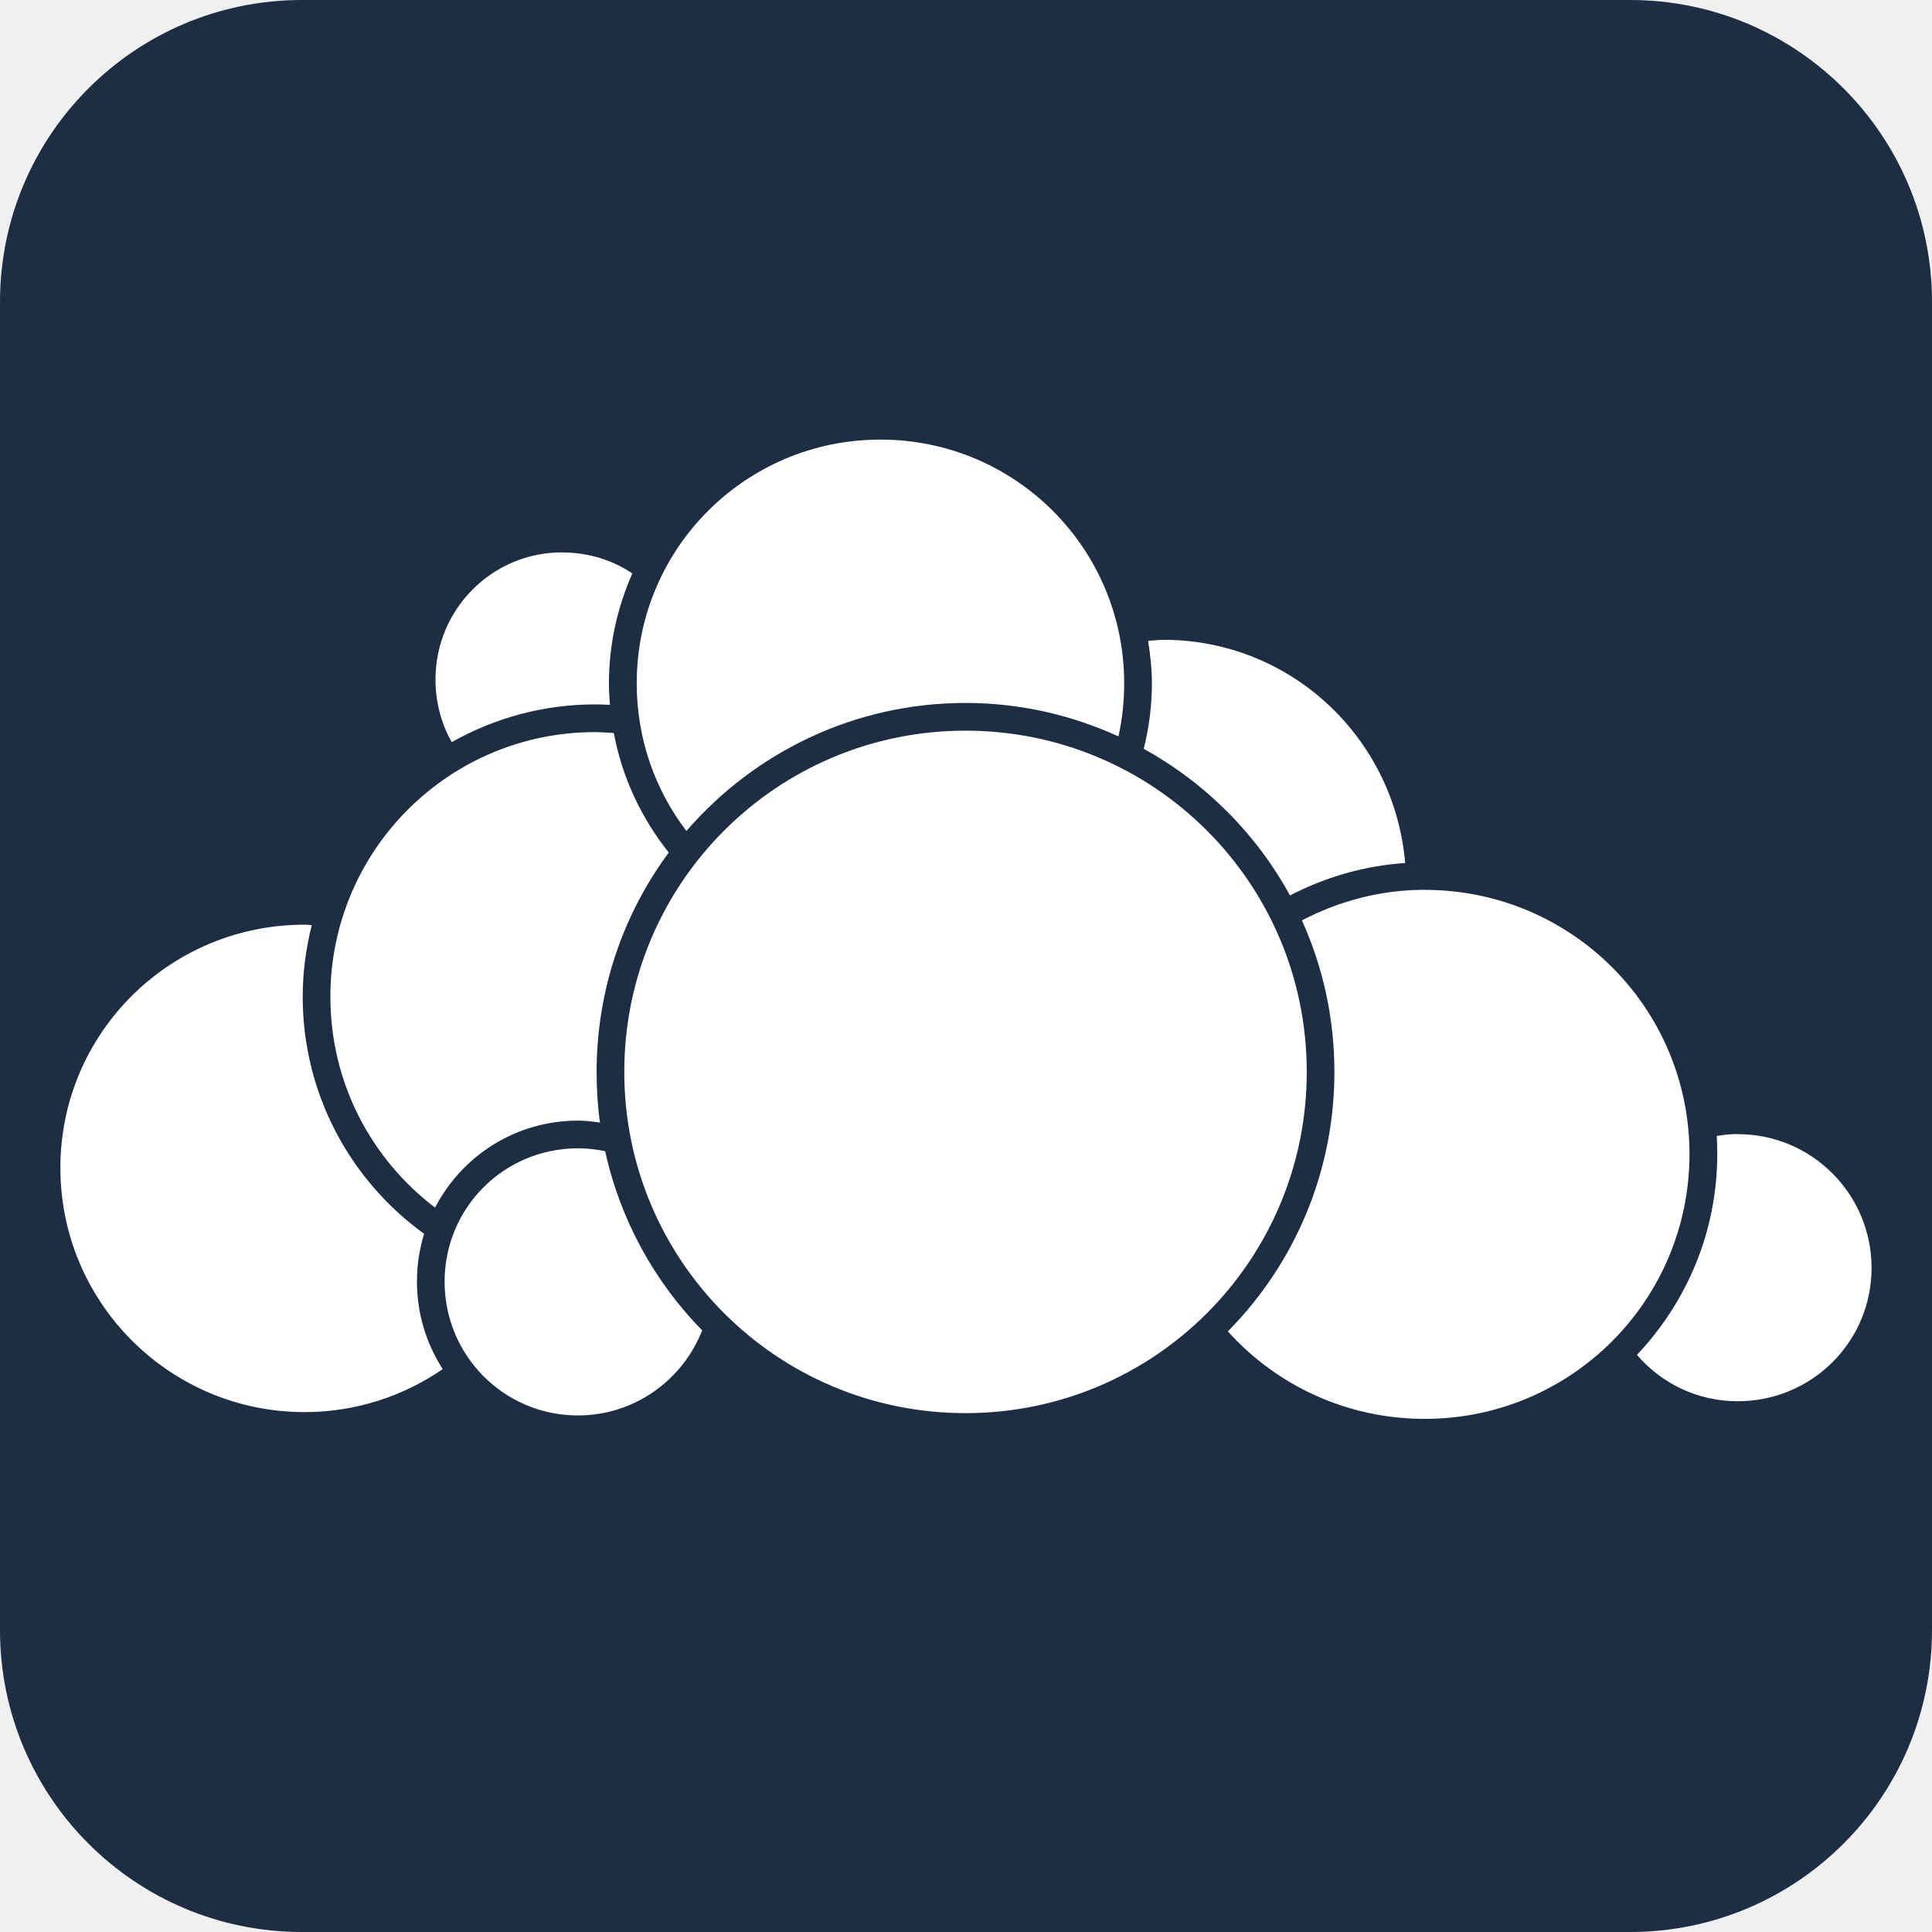
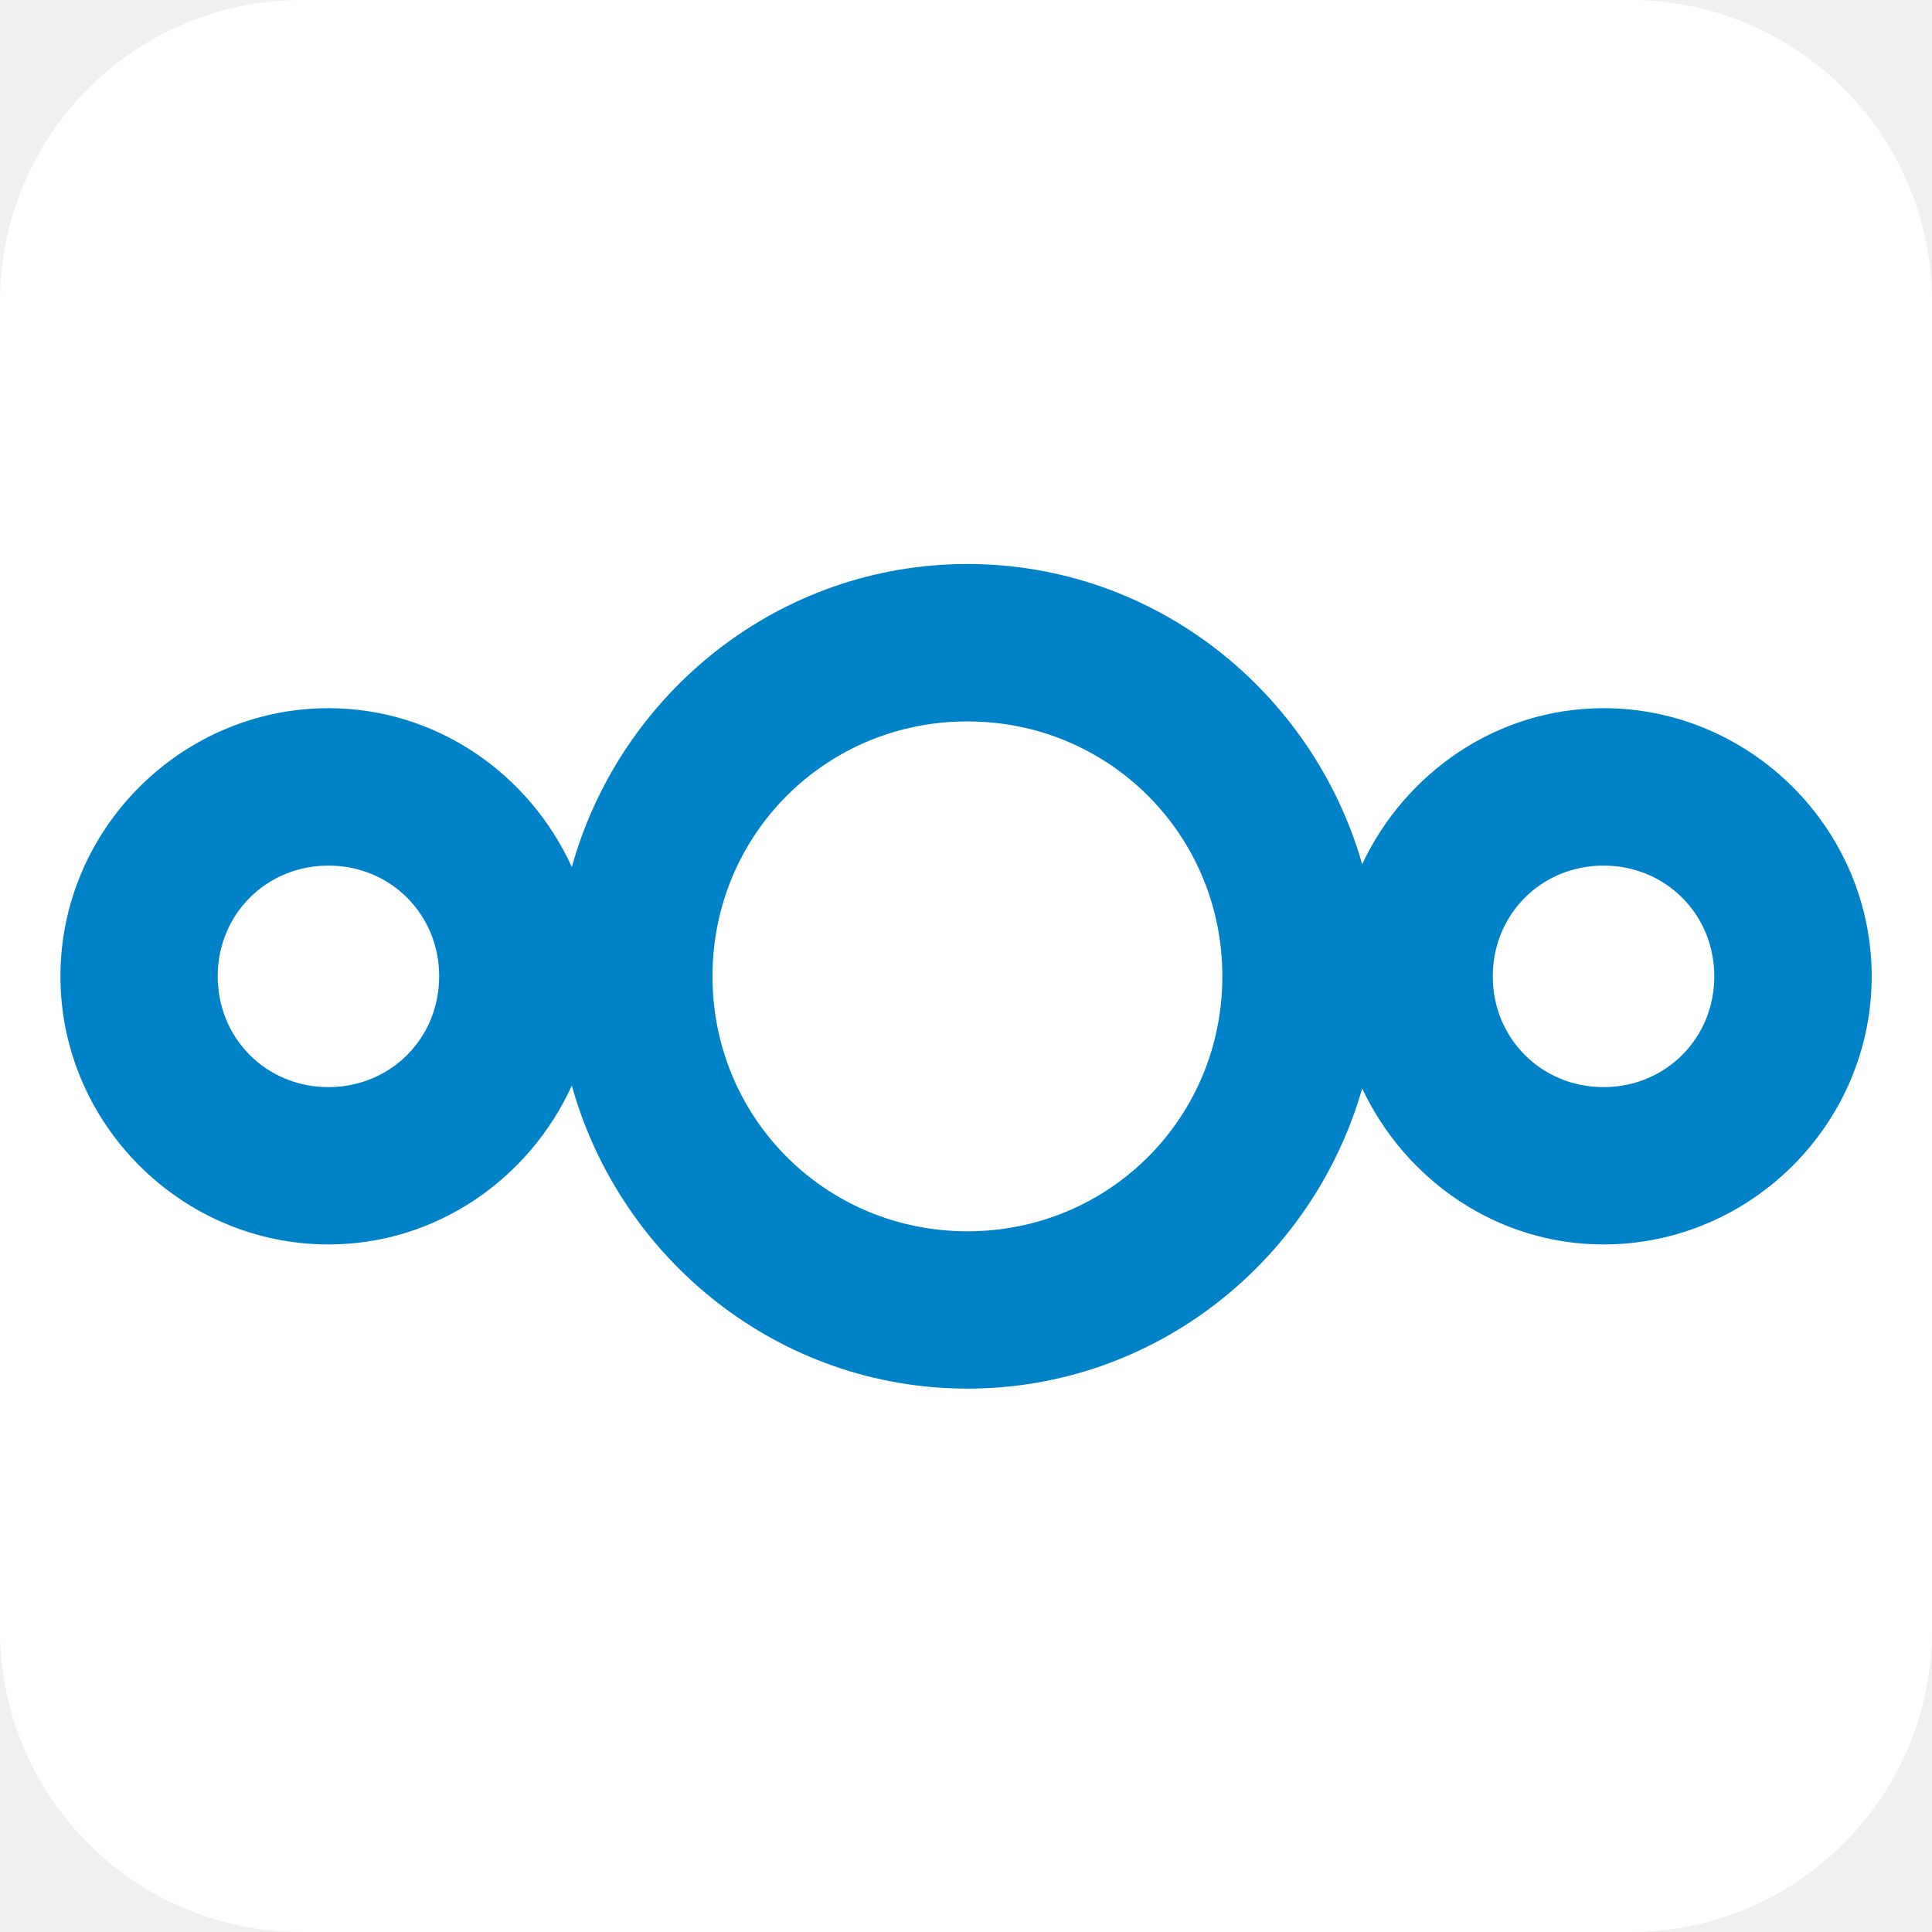
- <svg xmlns="http://www.w3.org/2000/svg" enable-background="new 0 0 595.275 311.111" xml:space="preserve" height="32" width="32" version="1.1" y="0px" x="0px" viewBox="0 0 32 32">
-   <rect rx="5" ry="5" height="32" width="32" y="-0" x="0" fill="#1d2d44" />
-   <path style="block-progression:tb;color:#000000;enable-background:accumulate;text-transform:none;text-indent:0" d="m14.583 7.281c-2.233 0-4.037 1.804-4.037 4.037 0 0.92 0.306 1.768 0.823 2.446 1.121-1.297 2.775-2.121 4.623-2.121 0.904 0 1.761 0.201 2.533 0.554 0.063-0.283 0.095-0.577 0.095-0.879 0-2.233-1.804-4.037-4.037-4.037zm-5.272 1.868c-1.163 0-2.098 0.943-2.098 2.106 0 0.377 0.097 0.732 0.269 1.037 0.702-0.396 1.513-0.625 2.375-0.625 0.083 0 0.163 0.003 0.245 0.008-0.009-0.118-0.016-0.236-0.016-0.356 0-0.648 0.141-1.264 0.388-1.821-0.333-0.223-0.732-0.348-1.164-0.348zm9.958 1.449c-0.086 0-0.169 0.011-0.253 0.016 0.037 0.231 0.063 0.464 0.063 0.704 0 0.375-0.048 0.737-0.135 1.084 1.019 0.564 1.865 1.407 2.422 2.43 0.578-0.301 1.223-0.492 1.908-0.538-0.176-2.069-1.89-3.697-4.005-3.697zm-3.277 1.504c-3.124 0-5.652 2.527-5.652 5.652 0 3.124 2.527 5.652 5.652 5.652s5.652-2.527 5.652-5.652c0-3.125-2.527-5.652-5.652-5.652zm-6.135 0.024c-2.424 0-4.385 1.961-4.385 4.385 0 1.427 0.68 2.69 1.734 3.491 0.444-0.857 1.336-1.441 2.367-1.441 0.125 0 0.244 0.015 0.364 0.032-0.038-0.274-0.055-0.555-0.055-0.839 0-1.36 0.443-2.618 1.195-3.633-0.45-0.564-0.773-1.241-0.91-1.979-0.102-0.007-0.205-0.016-0.309-0.016zm13.741 2.612c-0.736 0-1.425 0.188-2.034 0.507 0.346 0.766 0.538 1.615 0.538 2.509 0 1.674-0.673 3.194-1.765 4.298 0.802 0.891 1.966 1.449 3.261 1.449 2.424 0 4.385-1.961 4.385-4.385 0-2.424-1.961-4.377-4.385-4.377zm-18.554 0.578c-2.232-0.001-4.044 1.795-4.044 4.028s1.812 4.045 4.045 4.045c0.85 0 1.637-0.265 2.288-0.712-0.269-0.418-0.427-0.917-0.427-1.449 0-0.276 0.041-0.541 0.119-0.792-1.218-0.88-2.011-2.312-2.011-3.926 0-0.41 0.054-0.807 0.15-1.187-0.04-0.001-0.078-0.008-0.119-0.008zm23.739 3.467c-0.119 0-0.234 0.014-0.348 0.032 0.006 0.101 0.008 0.199 0.008 0.301 0 1.288-0.508 2.456-1.33 3.325 0.404 0.47 0.998 0.768 1.67 0.768 1.224 0 2.216-0.984 2.216-2.208s-0.992-2.216-2.216-2.216zm-19.211 0.237c-1.224 0-2.208 0.984-2.208 2.208s0.984 2.216 2.208 2.216c0.938 0 1.735-0.585 2.058-1.409-0.789-0.804-1.356-1.829-1.607-2.968-0.147-0.03-0.295-0.048-0.451-0.048z" fill="#fff" />
+ <svg xmlns="http://www.w3.org/2000/svg" xml:space="preserve" height="32" viewBox="0 0 32 32" width="32" version="1.1" y="0px" x="0px" enable-background="new 0 0 595.275 311.111">
+   <rect rx="5" ry="5" height="32" width="32" y="-0" x="0" fill="#fff" />
+   <path style="enable-background:accumulate;color-rendering:auto;text-decoration-color:#000000;color:#000000;isolation:auto;mix-blend-mode:normal;shape-rendering:auto;solid-color:#000000;block-progression:tb;text-decoration-line:none;text-decoration-style:solid;image-rendering:auto;white-space:normal;text-indent:0;text-transform:none" d="m16.023 9.342c-3.126 0-5.75 2.14-6.552 5.019-0.7-1.54-2.24-2.631-4.03-2.631-2.437 0-4.44 2.004-4.44 4.441-0 2.437 2.003 4.441 4.44 4.441 1.79-0 3.33-1.092 4.03-2.632 0.802 2.88 3.427 5.02 6.553 5.02 3.108 0 5.72-2.117 6.538-4.972 0.711 1.512 2.228 2.584 3.998 2.584 2.438 0 4.442-2.004 4.441-4.441-0-2.437-2.004-4.441-4.441-4.441-1.77 0-3.287 1.072-3.998 2.584-0.818-2.855-3.429-4.972-6.537-4.972zm0 2.607c2.347-0 4.222 1.875 4.223 4.222 0 2.348-1.875 4.223-4.223 4.223-2.347-0-4.222-1.875-4.222-4.223 0-2.347 1.875-4.222 4.222-4.222zm-10.583 2.388c1.028 0 1.834 0.805 1.834 1.834 0 1.028-0.805 1.835-1.834 1.835-1.028-0-1.834-0.806-1.834-1.835 0-1.028 0.805-1.834 1.834-1.834zm21.119 0c1.028-0 1.835 0.805 1.835 1.834 0 1.029-0.806 1.835-1.835 1.835-1.028-0-1.834-0.806-1.834-1.835 0-1.028 0.805-1.834 1.834-1.834z" fill="#0082c9" />
</svg>
